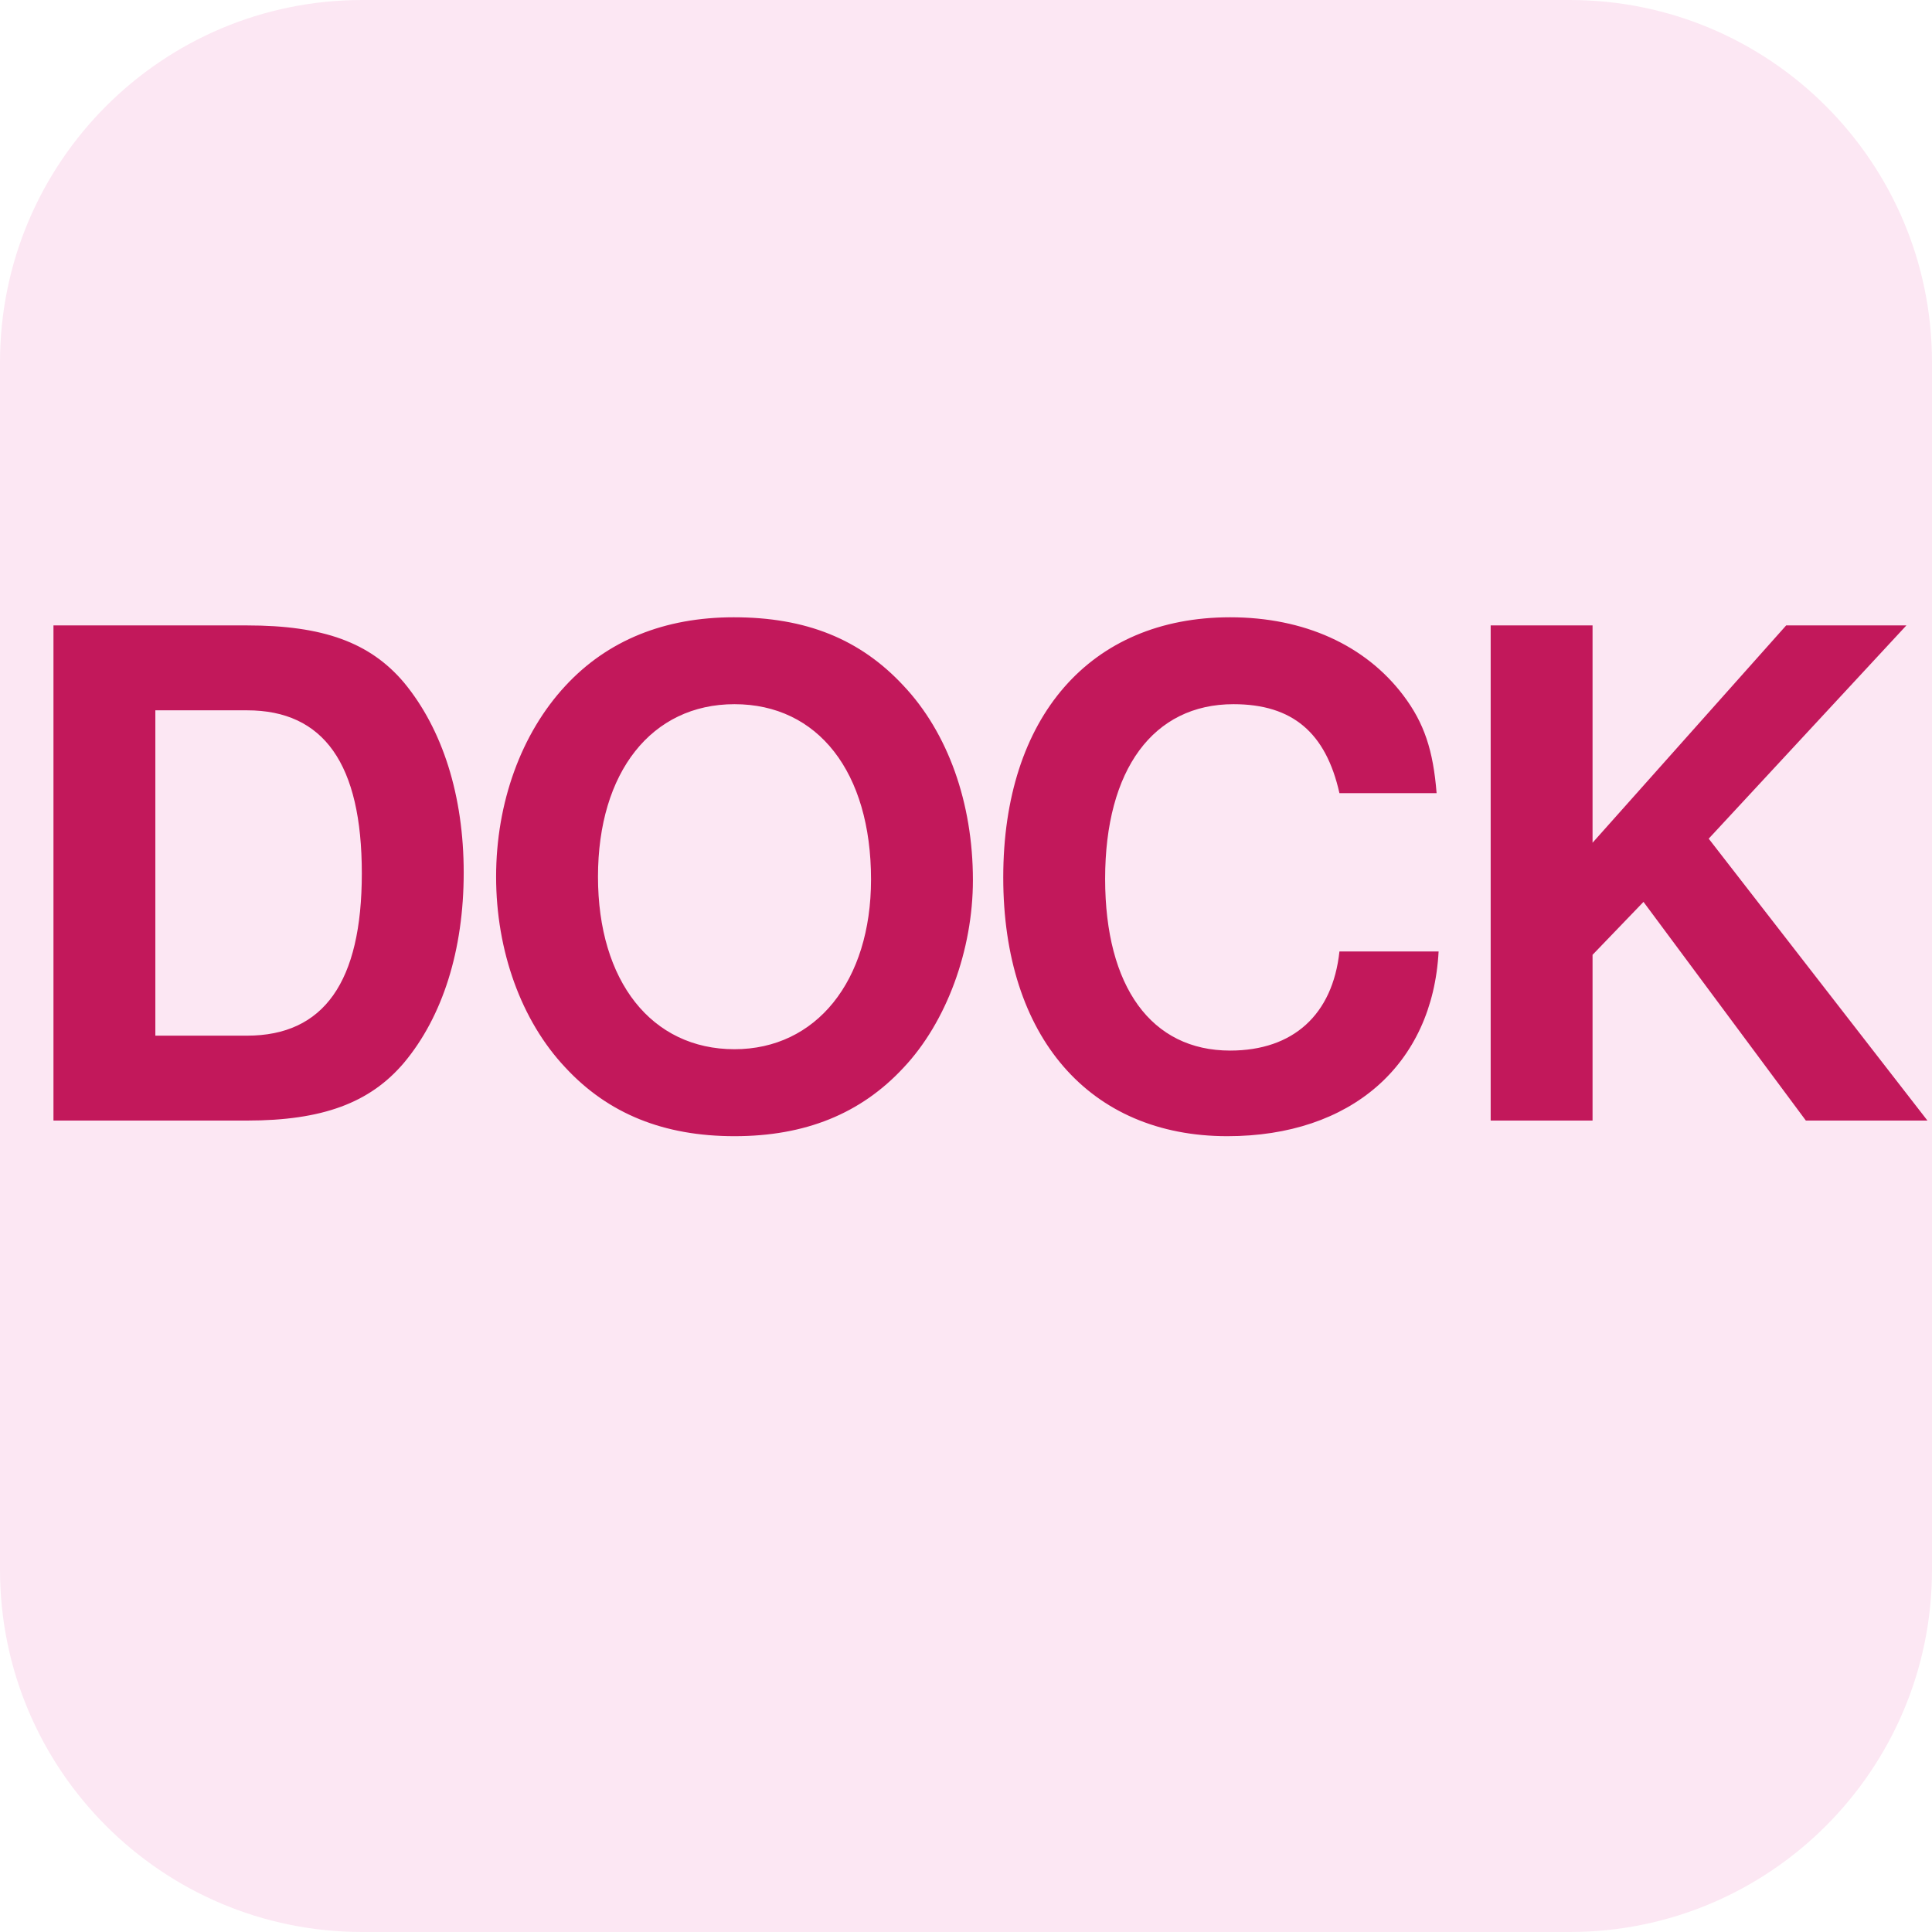
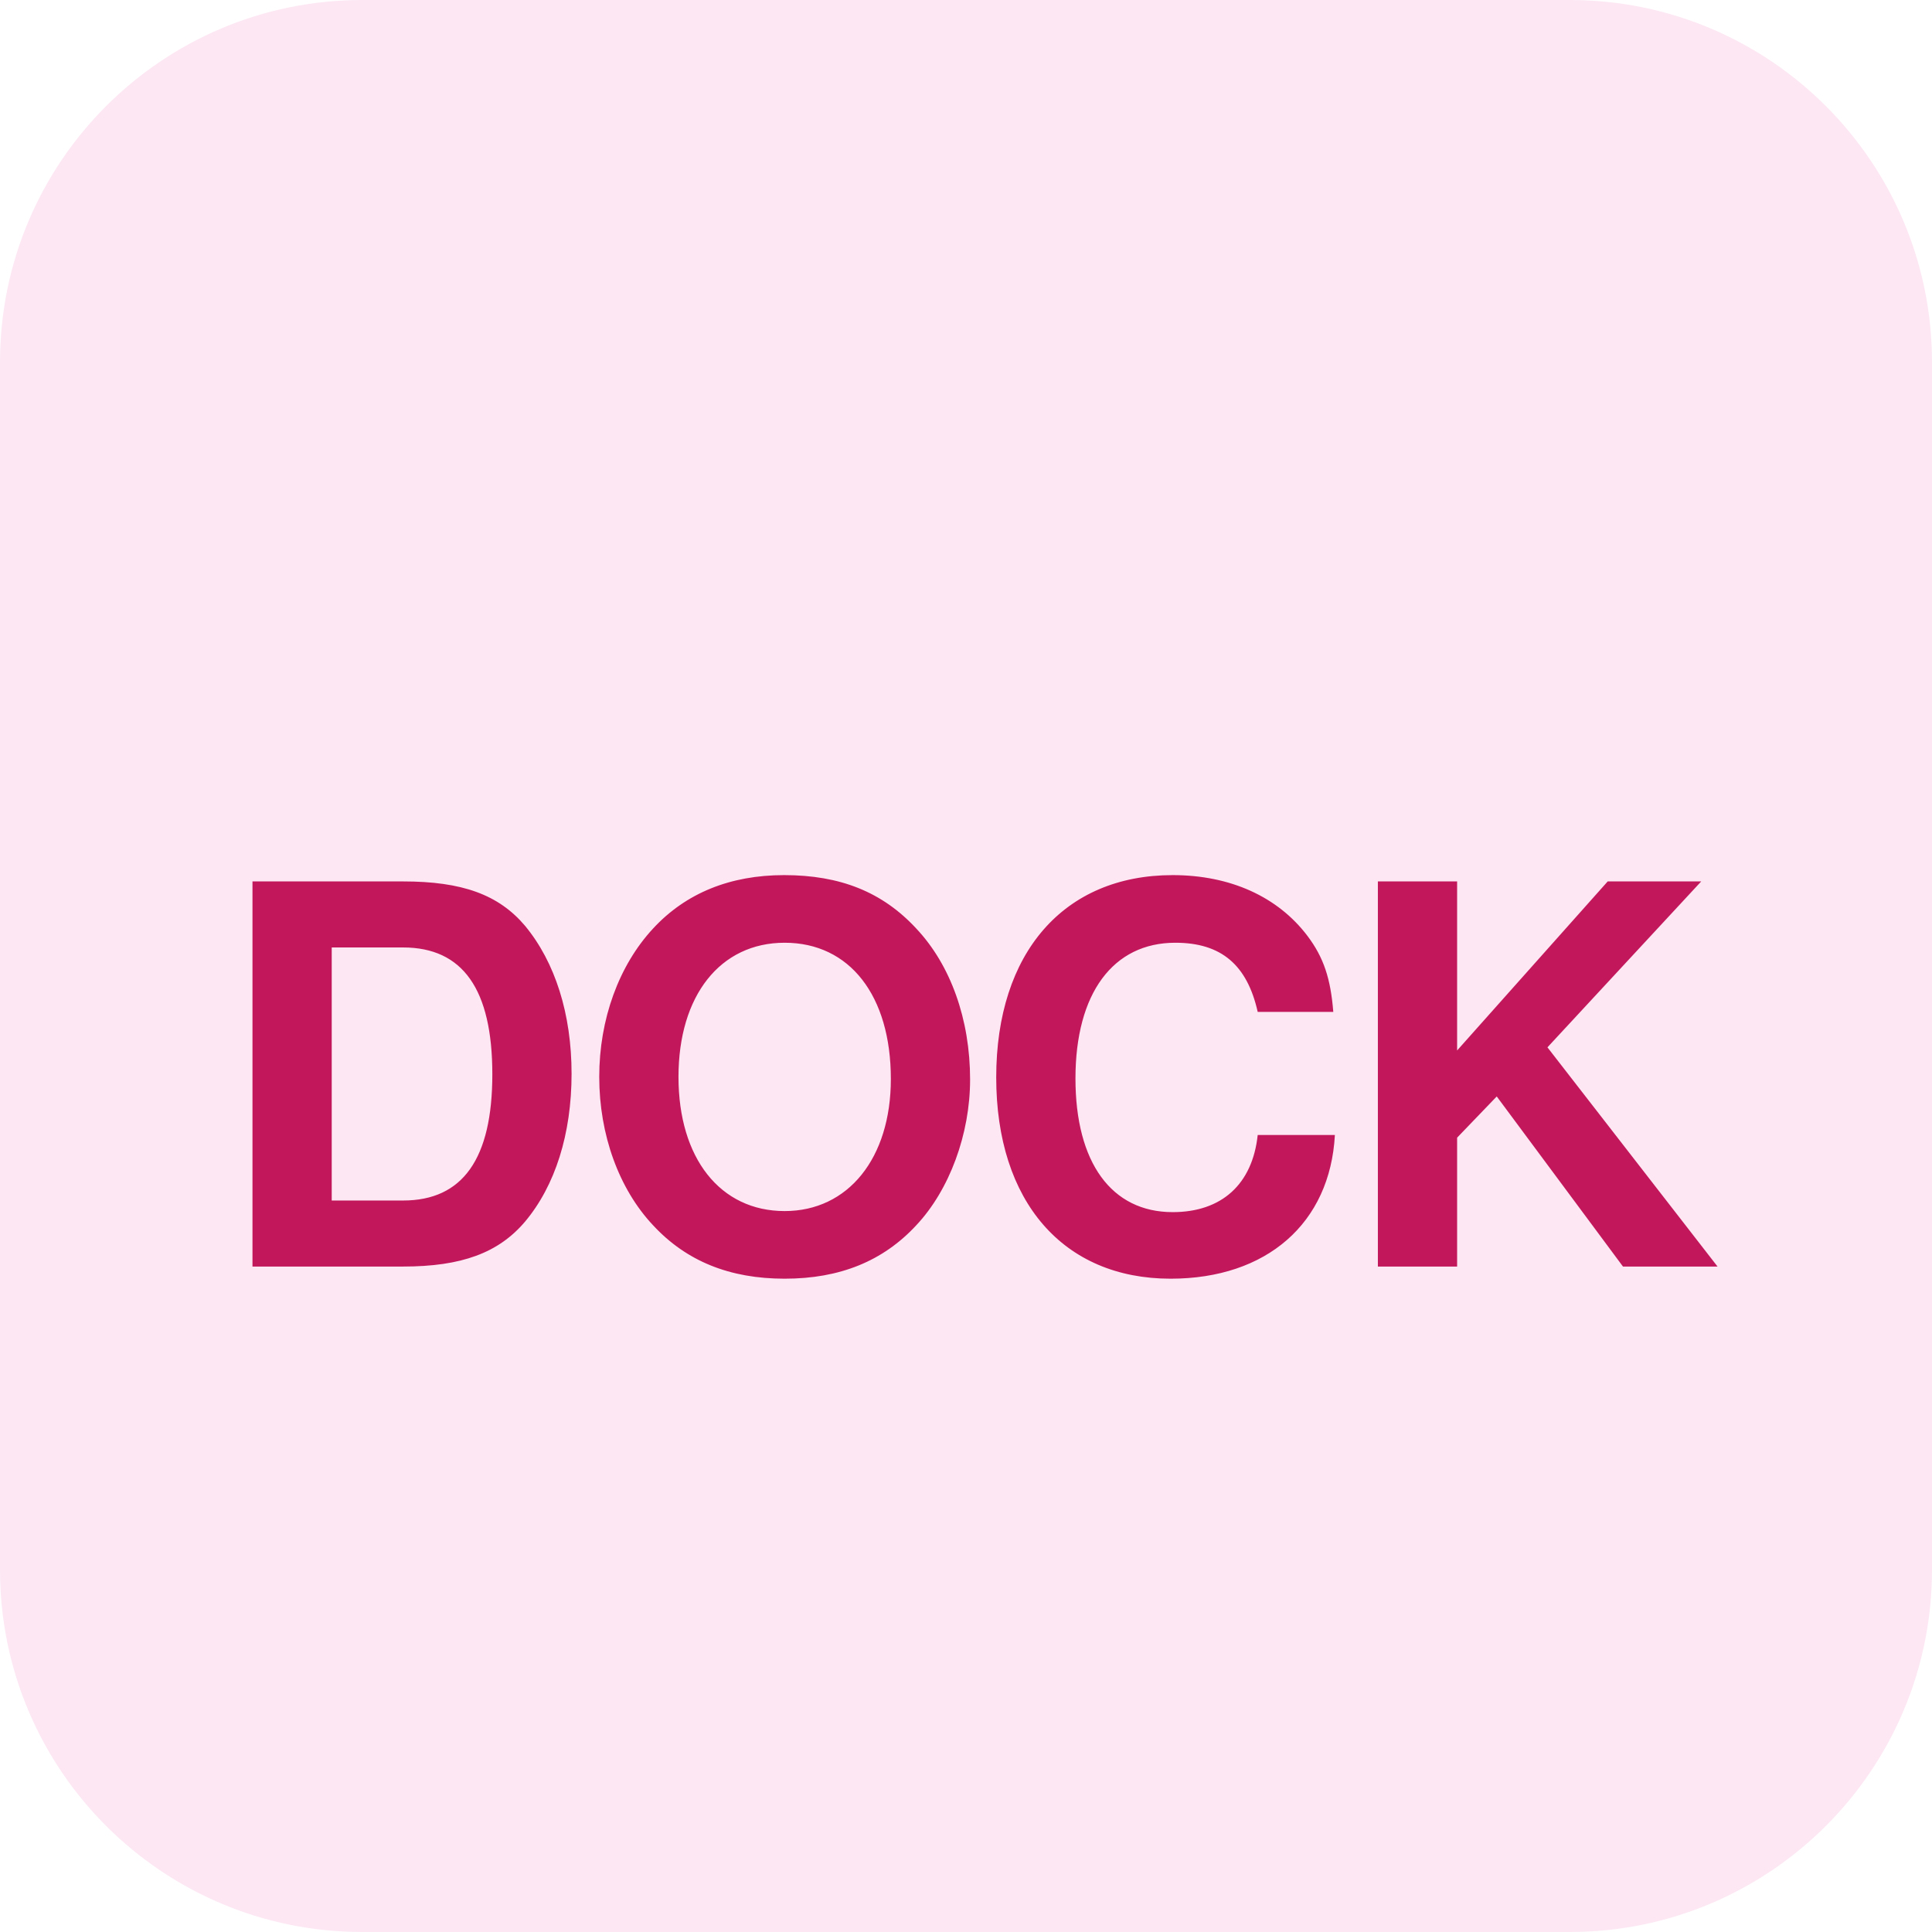
<svg xmlns="http://www.w3.org/2000/svg" viewBox="0 0 512 512">
  <rect width="512" height="512" rx="96" fill="#FCE7F3" />
-   <text x="50%" y="58%" text-anchor="middle" font-family="Helvetica,Arial,sans-serif" font-size="180" font-weight="900" fill="#C2185B" letter-spacing="-6">DOCK</text>
+   <text x="50%" y="56%" text-anchor="middle" dominant-baseline="middle" font-family="Helvetica,Arial,sans-serif" font-size="140" font-weight="900" fill="#C2185B" letter-spacing="-4">DOCK</text>
</svg>
